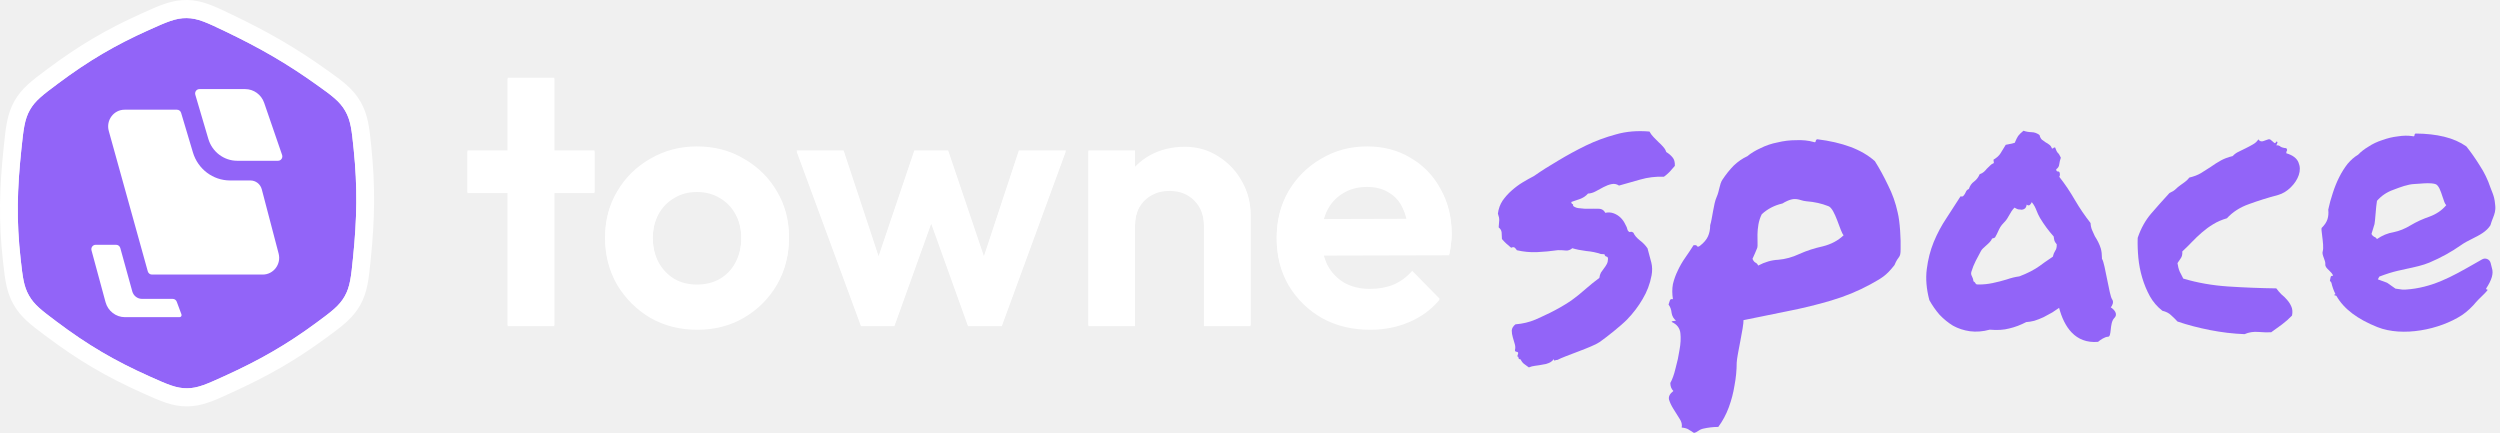
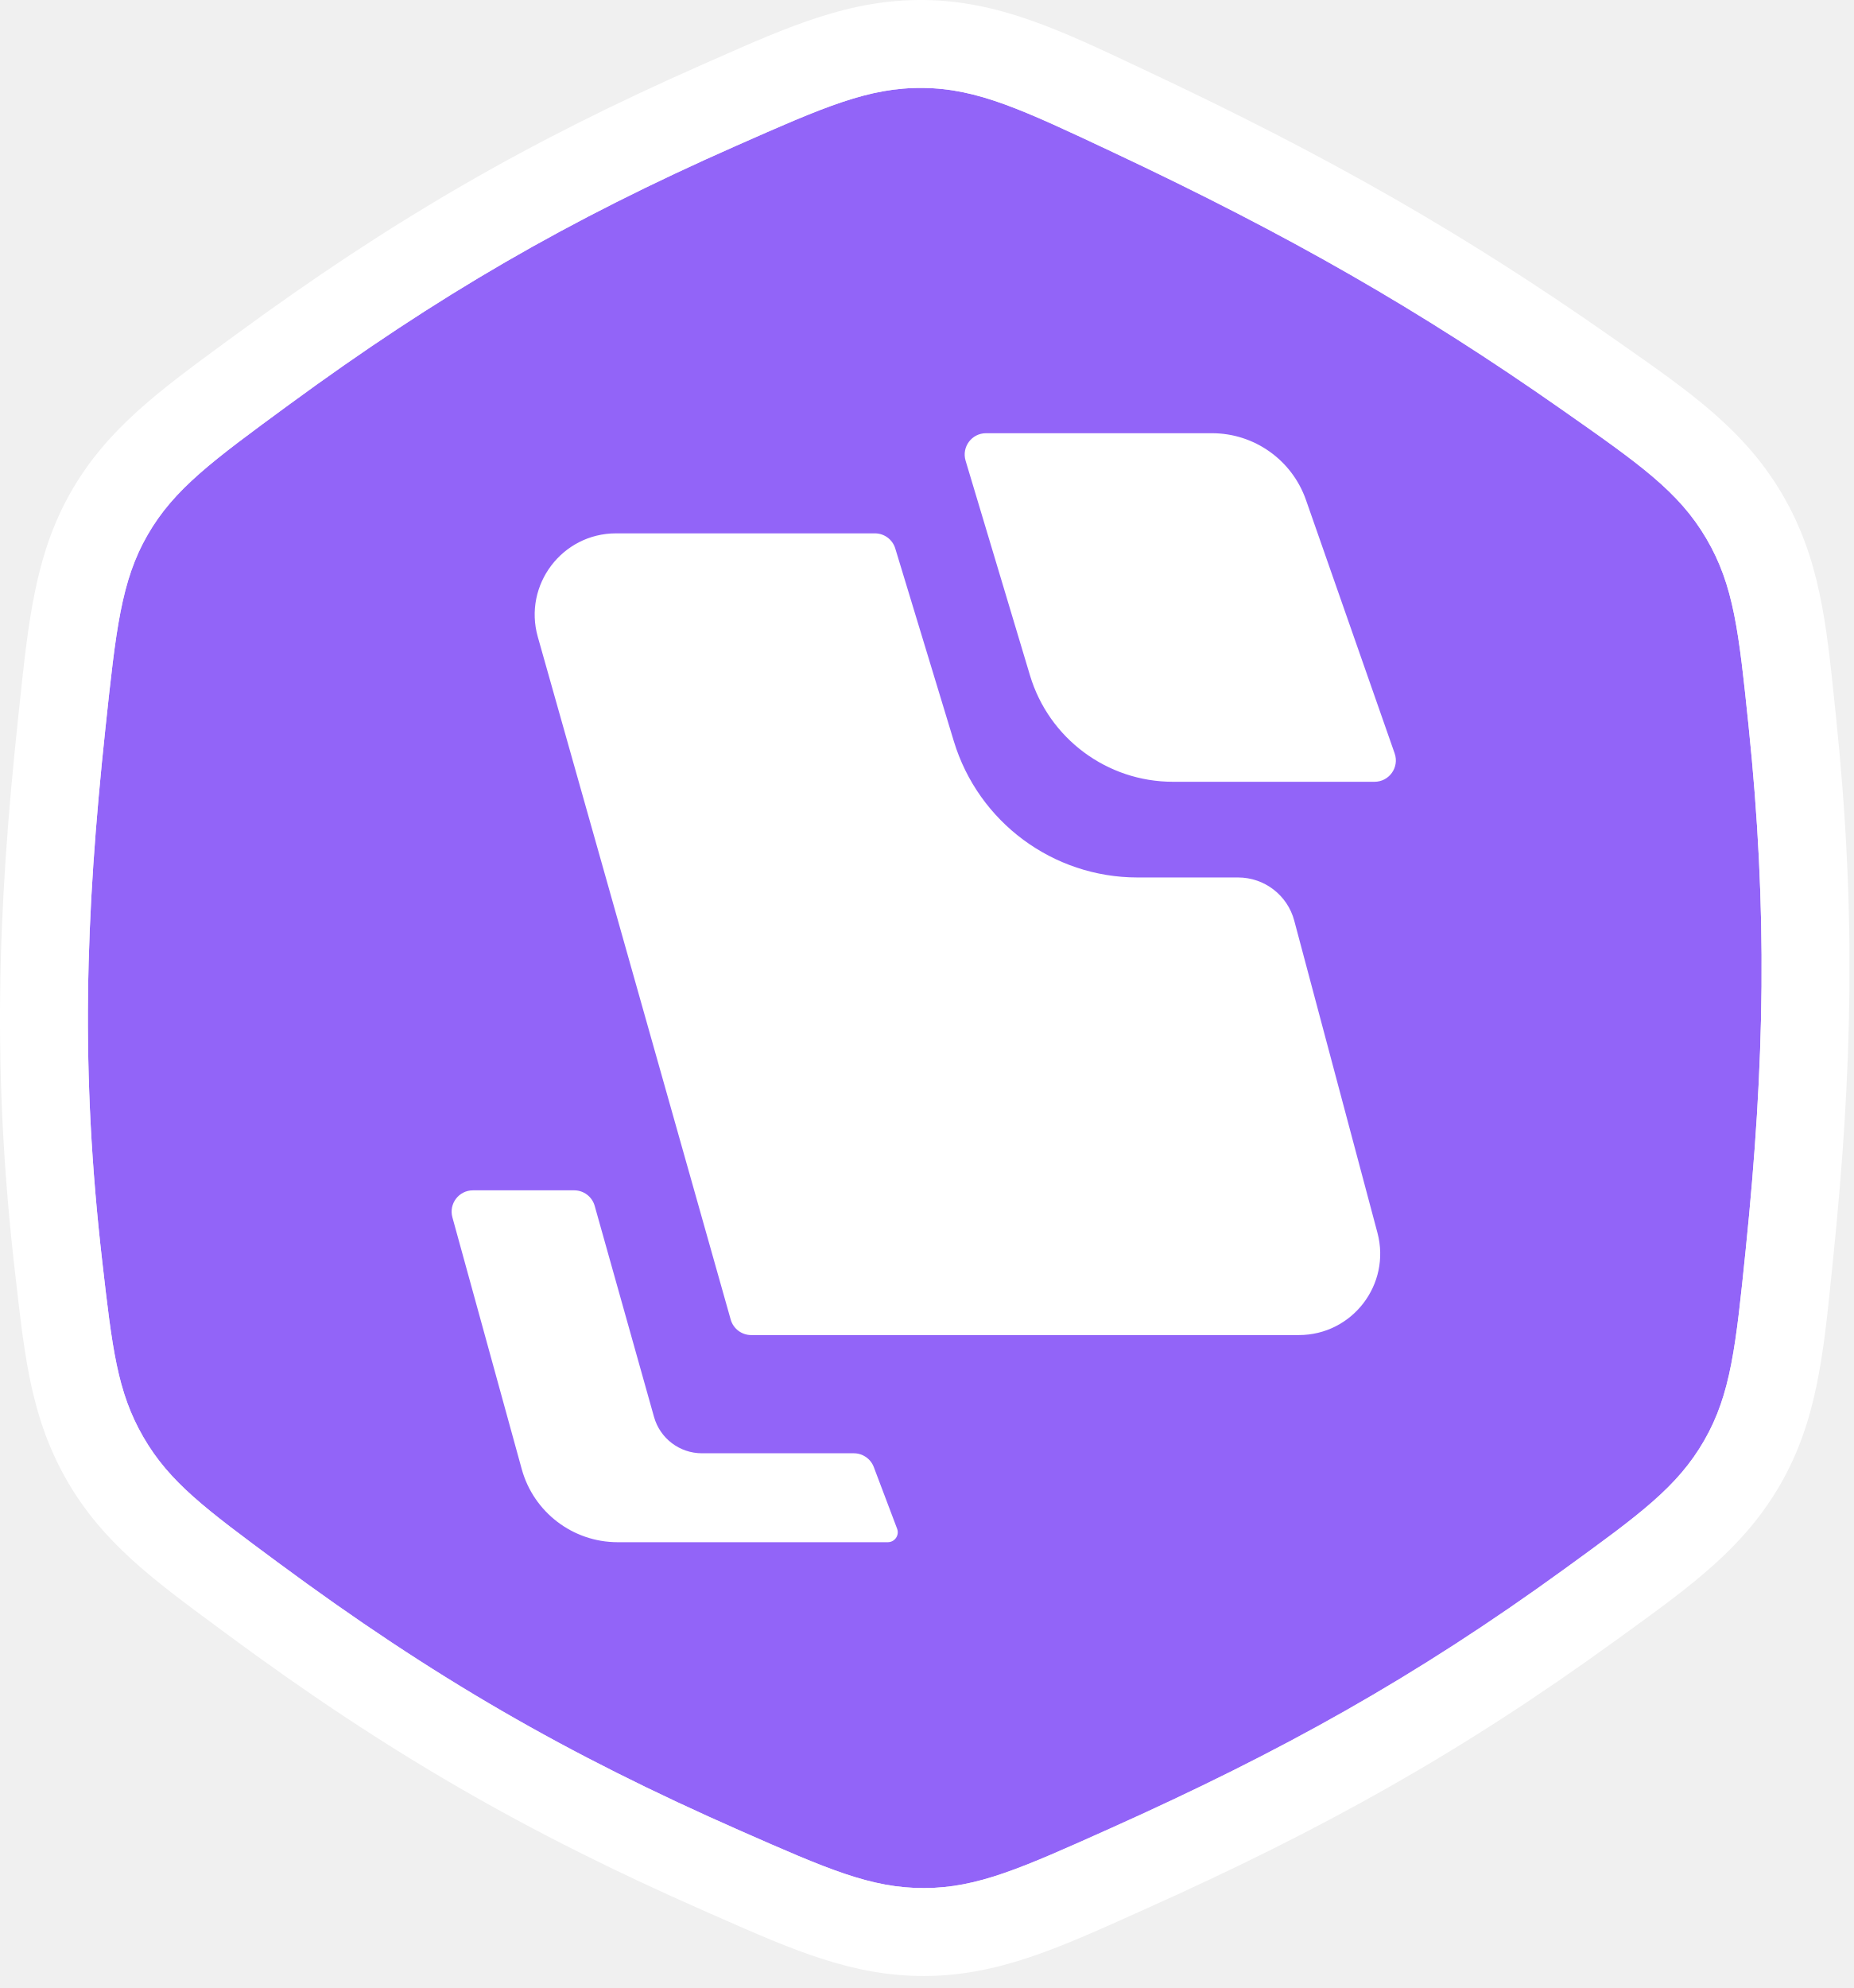
- <svg xmlns="http://www.w3.org/2000/svg" width="231" height="40" viewBox="0 0 231 40" fill="none">
-   <path d="M126.607 30.471C124.942 30.471 123.463 30.115 122.171 29.402C120.879 28.667 119.849 27.665 119.083 26.395C118.338 25.125 117.965 23.677 117.965 22.051C117.965 20.447 118.327 19.022 119.05 17.774C119.794 16.505 120.802 15.502 122.072 14.767C123.343 14.009 124.756 13.631 126.311 13.631C127.844 13.631 129.191 13.987 130.352 14.7C131.535 15.391 132.455 16.349 133.112 17.574C133.791 18.777 134.131 20.147 134.131 21.684C134.131 21.973 134.109 22.274 134.065 22.586C134.043 22.875 133.988 23.209 133.901 23.588L120.561 23.622V20.347L131.896 20.314L130.155 21.684C130.111 20.726 129.936 19.924 129.629 19.278C129.345 18.632 128.917 18.142 128.348 17.808C127.8 17.451 127.121 17.273 126.311 17.273C125.457 17.273 124.712 17.474 124.077 17.874C123.441 18.253 122.949 18.799 122.598 19.512C122.27 20.202 122.105 21.026 122.105 21.984C122.105 22.965 122.281 23.822 122.631 24.557C123.003 25.27 123.529 25.827 124.208 26.228C124.887 26.607 125.676 26.796 126.574 26.796C127.384 26.796 128.118 26.662 128.775 26.395C129.432 26.105 130.002 25.682 130.484 25.125L133.014 27.698C132.247 28.611 131.305 29.302 130.188 29.77C129.093 30.238 127.899 30.471 126.607 30.471Z" fill="white" />
-   <path d="M111.246 30.137V20.882C111.246 19.924 110.95 19.144 110.358 18.543C109.767 17.941 109 17.641 108.059 17.641C107.445 17.641 106.898 17.774 106.416 18.041C105.934 18.309 105.551 18.688 105.266 19.178C105.003 19.668 104.872 20.236 104.872 20.882L103.196 20.013C103.196 18.743 103.459 17.641 103.984 16.705C104.532 15.747 105.277 15.001 106.219 14.466C107.182 13.932 108.267 13.664 109.471 13.664C110.632 13.664 111.673 13.965 112.593 14.566C113.513 15.146 114.236 15.914 114.761 16.872C115.287 17.808 115.55 18.821 115.55 19.913V30.137H111.246ZM100.567 30.137V13.998H104.872V30.137H100.567Z" fill="white" />
-   <path d="M79.554 30.137L73.607 13.998H77.944L81.821 25.727L80.507 25.76L84.483 13.998H87.604L91.579 25.76L90.265 25.727L94.142 13.998H98.479L92.565 30.137H89.444L85.435 18.977H86.651L82.643 30.137H79.554Z" fill="white" />
-   <path d="M64.421 30.471C62.822 30.471 61.376 30.104 60.084 29.369C58.813 28.611 57.795 27.598 57.028 26.328C56.283 25.036 55.911 23.599 55.911 22.018C55.911 20.436 56.283 19.022 57.028 17.774C57.773 16.505 58.791 15.502 60.084 14.767C61.376 14.009 62.811 13.631 64.388 13.631C66.009 13.631 67.455 14.009 68.725 14.767C70.017 15.502 71.036 16.505 71.781 17.774C72.525 19.022 72.898 20.436 72.898 22.018C72.898 23.599 72.525 25.036 71.781 26.328C71.036 27.598 70.017 28.611 68.725 29.369C67.455 30.104 66.02 30.471 64.421 30.471ZM64.388 26.395C65.198 26.395 65.91 26.217 66.524 25.86C67.159 25.482 67.641 24.969 67.969 24.323C68.32 23.655 68.495 22.898 68.495 22.051C68.495 21.205 68.32 20.458 67.969 19.812C67.619 19.166 67.137 18.665 66.524 18.309C65.91 17.93 65.198 17.741 64.388 17.741C63.599 17.741 62.898 17.93 62.285 18.309C61.672 18.665 61.19 19.166 60.84 19.812C60.489 20.458 60.314 21.205 60.314 22.051C60.314 22.898 60.489 23.655 60.84 24.323C61.19 24.969 61.672 25.482 62.285 25.86C62.898 26.217 63.599 26.395 64.388 26.395Z" fill="white" />
-   <path d="M46.91 30.137V7.282H51.214V30.137H46.91ZM43.197 17.841V13.998H54.927V17.841H43.197Z" fill="white" />
-   <path fill-rule="evenodd" clip-rule="evenodd" d="M193.3 21.241C193.221 21.045 193.177 20.835 193.169 20.611C192.646 19.945 192.164 19.237 191.724 18.486C191.281 17.717 190.798 16.999 190.275 16.334C190.339 16.251 190.352 16.127 190.313 15.963C190.284 15.873 190.224 15.834 190.133 15.845C190.04 15.838 189.995 15.769 189.998 15.637C190.168 15.522 190.26 15.37 190.274 15.181C190.304 14.971 190.353 14.768 190.422 14.572C190.32 14.341 190.229 14.193 190.147 14.129C190.064 14.045 189.979 13.878 189.893 13.626C189.818 13.617 189.765 13.633 189.733 13.674C189.719 13.713 189.675 13.728 189.6 13.719C189.544 13.557 189.456 13.437 189.336 13.358C189.234 13.277 189.124 13.207 189.006 13.146C188.886 13.068 188.775 12.988 188.673 12.907C188.569 12.807 188.497 12.667 188.456 12.484C188.232 12.306 187.981 12.216 187.705 12.213C187.446 12.207 187.201 12.163 186.97 12.079C186.752 12.257 186.587 12.418 186.475 12.563C186.382 12.706 186.278 12.915 186.164 13.192C185.969 13.254 185.817 13.292 185.708 13.305C185.617 13.317 185.491 13.342 185.33 13.38C185.145 13.685 184.984 13.948 184.845 14.172C184.722 14.375 184.506 14.57 184.197 14.759L184.234 15.064C184.093 15.119 183.974 15.199 183.876 15.305C183.776 15.393 183.677 15.489 183.579 15.595C183.5 15.699 183.41 15.794 183.31 15.882C183.21 15.969 183.08 16.042 182.921 16.099C182.807 16.376 182.632 16.604 182.396 16.783C182.175 16.942 182.018 17.168 181.924 17.461C181.836 17.49 181.76 17.547 181.696 17.63C181.651 17.71 181.606 17.8 181.563 17.899C181.517 17.98 181.461 18.052 181.396 18.117C181.346 18.161 181.264 18.171 181.15 18.148C180.732 18.8 180.297 19.473 179.846 20.166C179.393 20.841 179.002 21.574 178.674 22.365C178.361 23.135 178.148 23.967 178.035 24.862C177.92 25.739 177.998 26.694 178.271 27.729C178.53 28.202 178.843 28.651 179.207 29.074C179.587 29.476 180.006 29.817 180.464 30.098C180.937 30.357 181.456 30.527 182.018 30.606C182.599 30.684 183.21 30.636 183.853 30.462C184.56 30.523 185.164 30.485 185.664 30.348C186.183 30.227 186.703 30.031 187.223 29.76C187.444 29.751 187.697 29.71 187.983 29.637C188.267 29.545 188.548 29.435 188.827 29.306C189.105 29.159 189.373 29.013 189.632 28.869C189.872 28.716 190.082 28.575 190.261 28.446C190.725 30.188 191.737 31.767 193.857 31.587C194.041 31.429 194.482 31.115 194.781 31.115C194.961 31.116 194.992 30.824 195.03 30.468C195.07 30.087 195.118 29.633 195.365 29.381C195.747 28.992 195.305 28.566 195.036 28.402C195.159 28.26 195.355 27.911 195.156 27.651C195.03 27.488 194.865 26.65 194.698 25.808C194.535 24.979 194.37 24.146 194.242 23.947C194.235 23.936 194.227 23.926 194.219 23.916C194.22 23.886 194.22 23.856 194.22 23.826C194.218 23.507 194.184 23.221 194.116 22.967C194.056 22.768 193.977 22.572 193.88 22.378C193.782 22.184 193.677 22 193.564 21.827C193.467 21.633 193.379 21.438 193.3 21.241ZM189.894 23.185C189.8 23.328 189.73 23.505 189.682 23.718C189.509 23.837 189.375 23.928 189.258 24.008C188.995 24.186 188.815 24.308 188.465 24.572C187.956 24.936 187.331 25.257 186.591 25.537C186.228 25.582 185.834 25.678 185.409 25.825C185.001 25.951 184.572 26.061 184.122 26.155C183.691 26.246 183.263 26.29 182.839 26.287C182.594 26.285 182.581 26.259 182.548 26.195C182.524 26.148 182.489 26.08 182.345 25.987C182.33 25.789 182.269 25.662 182.217 25.551C182.151 25.413 182.098 25.301 182.156 25.107C182.261 24.756 182.396 24.421 182.56 24.101C182.724 23.78 182.889 23.469 183.055 23.167C183.134 23.028 183.312 22.87 183.497 22.707C183.739 22.493 183.994 22.268 184.052 22.059C184.139 22.01 184.192 21.994 184.212 22.011C184.23 22.008 184.274 21.984 184.342 21.938C184.47 21.725 184.55 21.549 184.624 21.388C184.752 21.105 184.859 20.871 185.163 20.57C185.405 20.331 185.53 20.104 185.657 19.874C185.78 19.651 185.904 19.425 186.138 19.184C186.238 19.246 186.345 19.298 186.461 19.34C186.592 19.361 186.714 19.374 186.825 19.379C186.934 19.365 187.03 19.325 187.114 19.259C187.196 19.173 187.247 19.055 187.265 18.902C187.387 19 187.489 19.006 187.571 18.92C187.653 18.835 187.708 18.753 187.735 18.675C187.984 18.979 188.079 19.215 188.186 19.481C188.264 19.676 188.348 19.887 188.505 20.153C188.874 20.763 189.292 21.329 189.761 21.852C189.783 22.037 189.809 22.174 189.838 22.264C189.865 22.336 189.933 22.44 190.041 22.576C190.055 22.837 190.005 23.04 189.894 23.185Z" fill="#9264F8" />
-   <path d="M167.933 12.87C169.066 13.008 170.079 13.241 170.97 13.57C171.861 13.9 172.617 14.339 173.238 14.889C173.67 15.575 174.075 16.316 174.453 17.113C174.858 17.909 175.155 18.746 175.344 19.625C175.56 20.476 175.644 22.108 175.617 23.014C175.617 23.92 175.428 23.562 175.05 24.495C174.267 25.484 173.937 25.655 172.803 26.286C171.696 26.89 170.495 27.385 169.199 27.769C167.903 28.154 166.553 28.483 165.149 28.758C163.772 29.032 162.422 29.307 161.099 29.581C161.126 30.213 160.498 32.803 160.471 33.517C160.471 34.203 160.403 34.903 160.268 35.617C160.16 36.303 159.985 36.976 159.742 37.635C159.499 38.294 159.175 38.898 158.77 39.447C158.311 39.447 157.838 39.502 157.352 39.612C156.866 39.749 156.901 39.917 156.523 40C156.334 39.89 156.158 39.78 155.996 39.67C155.861 39.588 155.659 39.533 155.389 39.506C155.443 39.231 155.375 38.956 155.186 38.682C154.997 38.38 154.808 38.078 154.619 37.776C154.43 37.474 154.295 37.185 154.214 36.911C154.16 36.636 154.295 36.375 154.619 36.128C154.43 35.936 154.336 35.689 154.336 35.387C154.525 35.057 154.687 34.604 154.822 34.028C154.984 33.451 155.105 32.888 155.186 32.339C155.294 31.762 155.321 31.241 155.267 30.774C155.213 30.307 154.943 29.964 154.457 29.744C154.484 29.689 154.538 29.662 154.619 29.662C154.7 29.662 154.781 29.648 154.862 29.621C154.646 29.456 154.511 29.223 154.457 28.921C154.43 28.619 154.336 28.358 154.174 28.138C154.228 28.001 154.268 27.877 154.295 27.767C154.322 27.657 154.417 27.616 154.579 27.644C154.498 27.149 154.498 26.683 154.579 26.243C154.687 25.804 154.835 25.392 155.024 25.008C155.213 24.596 155.443 24.198 155.713 23.813C155.983 23.429 156.239 23.044 156.482 22.66C156.671 22.633 156.779 22.66 156.806 22.742C156.86 22.825 156.955 22.811 157.09 22.701C157.441 22.427 157.684 22.138 157.819 21.836C157.954 21.534 158.021 21.191 158.021 20.807C158.21 20.23 158.341 18.798 158.611 18.222C158.881 17.617 158.876 17.027 159.144 16.618C159.468 16.124 159.819 15.685 160.197 15.3C160.602 14.916 161.021 14.628 161.453 14.435C161.777 14.161 162.182 13.914 162.668 13.694C163.154 13.447 163.68 13.268 164.247 13.159C164.814 13.021 165.381 12.953 165.948 12.953C166.542 12.925 167.082 12.98 167.568 13.117C167.703 13.172 167.771 13.145 167.771 13.035C167.798 12.925 167.852 12.87 167.933 12.87ZM166.262 23.467C166.937 23.165 167.652 22.931 168.408 22.767C169.191 22.575 169.839 22.231 170.352 21.737C170.028 21.435 169.566 19.271 168.945 19.051C168.324 18.804 167.649 18.653 166.92 18.598C166.191 18.543 165.948 18.052 164.693 18.804C163.964 18.969 163.329 19.298 162.789 19.793C162.172 20.987 162.482 22.588 162.374 22.89C162.266 23.165 162.118 23.508 161.929 23.92C161.983 24.057 162.064 24.167 162.172 24.249C162.307 24.304 162.401 24.401 162.455 24.538C163.076 24.208 163.697 24.03 164.318 24.002C164.966 23.947 165.614 23.769 166.262 23.467Z" fill="#9264F8" />
-   <path d="M209.858 30.701C209.541 30.72 209.146 30.711 208.672 30.672C208.217 30.633 207.792 30.701 207.397 30.876C206.349 30.837 205.282 30.711 204.195 30.497C203.107 30.283 202.109 30.02 201.2 29.709C201.002 29.495 200.805 29.301 200.607 29.125C200.409 28.931 200.142 28.795 199.806 28.717C199.332 28.348 198.946 27.9 198.65 27.375C198.353 26.831 198.116 26.257 197.938 25.654C197.76 25.051 197.642 24.438 197.583 23.816C197.523 23.174 197.504 22.562 197.523 21.978C197.82 21.103 198.235 20.354 198.769 19.732C199.322 19.09 199.885 18.458 200.459 17.836C200.716 17.719 200.903 17.602 201.022 17.485C201.16 17.349 201.299 17.233 201.437 17.135C201.595 17.019 201.743 16.912 201.882 16.814C202.04 16.698 202.178 16.562 202.297 16.406C202.712 16.309 203.068 16.173 203.364 15.998C203.681 15.803 203.987 15.609 204.283 15.414C204.58 15.2 204.886 15.006 205.203 14.831C205.519 14.656 205.885 14.52 206.3 14.422C206.458 14.247 206.646 14.111 206.863 14.014C207.08 13.897 207.298 13.79 207.515 13.693C207.752 13.576 207.97 13.46 208.168 13.343C208.385 13.226 208.553 13.071 208.672 12.876C208.77 13.032 208.909 13.09 209.087 13.051C209.265 12.993 209.433 12.934 209.591 12.876C209.69 12.857 209.769 12.876 209.828 12.934C209.907 12.993 209.976 13.051 210.036 13.11C210.095 13.168 210.144 13.207 210.184 13.226C210.243 13.226 210.292 13.178 210.332 13.08C210.431 13.08 210.461 13.129 210.421 13.226C210.381 13.323 210.352 13.392 210.332 13.431C210.49 13.411 210.619 13.45 210.717 13.547C210.836 13.625 211.014 13.674 211.251 13.693C211.33 13.79 211.35 13.868 211.31 13.926C211.271 13.965 211.251 14.043 211.251 14.16C211.844 14.335 212.22 14.617 212.378 15.006C212.536 15.375 212.546 15.764 212.408 16.173C212.269 16.581 212.022 16.96 211.666 17.311C211.31 17.661 210.925 17.894 210.51 18.011C209.561 18.264 208.662 18.546 207.812 18.857C206.982 19.148 206.3 19.586 205.766 20.169C205.292 20.306 204.867 20.49 204.491 20.724C204.135 20.938 203.789 21.191 203.453 21.482C203.137 21.755 202.831 22.046 202.534 22.357C202.257 22.649 201.961 22.941 201.645 23.233C201.664 23.505 201.615 23.719 201.496 23.874C201.398 24.011 201.299 24.156 201.2 24.312C201.239 24.604 201.309 24.866 201.407 25.1C201.506 25.314 201.615 25.527 201.734 25.741C203.038 26.131 204.422 26.374 205.885 26.471C207.367 26.568 208.85 26.626 210.332 26.646C210.47 26.84 210.629 27.025 210.806 27.2C211.004 27.356 211.182 27.531 211.34 27.725C211.498 27.9 211.627 28.105 211.726 28.338C211.824 28.552 211.844 28.824 211.785 29.155C211.508 29.446 211.202 29.719 210.866 29.972C210.53 30.205 210.194 30.448 209.858 30.701Z" fill="#9264F8" />
-   <path fill-rule="evenodd" clip-rule="evenodd" d="M225.849 12.634C225.066 12.443 224.188 12.345 223.217 12.339C223.149 12.347 223.109 12.399 223.096 12.494C223.106 12.587 223.052 12.617 222.933 12.583C222.509 12.515 222.048 12.521 221.549 12.602C221.07 12.657 220.597 12.771 220.131 12.942C219.663 13.09 219.235 13.292 218.848 13.548C218.458 13.781 218.139 14.029 217.891 14.293C217.544 14.497 217.218 14.782 216.912 15.146C216.629 15.508 216.374 15.913 216.147 16.362C215.92 16.811 215.72 17.304 215.549 17.84C215.376 18.354 215.236 18.863 215.131 19.369C215.167 19.694 215.142 19.99 215.057 20.259C214.971 20.527 214.793 20.794 214.522 21.06C214.481 21.103 214.519 21.402 214.566 21.771C214.631 22.284 214.713 22.933 214.621 23.21C214.556 23.393 214.641 23.621 214.728 23.852C214.804 24.054 214.881 24.259 214.858 24.437C214.844 24.64 215.019 24.808 215.203 24.983C215.361 25.134 215.525 25.291 215.578 25.48C215.438 25.473 215.362 25.517 215.35 25.612C215.337 25.708 215.315 25.816 215.282 25.937C215.333 25.992 215.379 26.052 215.419 26.116C215.502 26.493 215.63 26.848 215.8 27.181C215.733 27.189 215.691 27.218 215.673 27.267C215.744 27.289 215.814 27.312 215.882 27.334C216.573 28.563 217.866 29.502 219.661 30.22C222.007 31.159 225.426 30.46 227.486 29.116C227.978 28.796 228.493 28.28 228.781 27.924C228.884 27.796 229.092 27.594 229.297 27.394C229.517 27.18 229.734 26.968 229.82 26.851C229.89 26.755 229.832 26.753 229.773 26.752C229.769 26.752 229.766 26.751 229.762 26.751L229.714 26.669C230.259 25.832 230.416 25.261 230.25 24.756L230.135 24.3C230.048 23.957 229.66 23.789 229.352 23.963C229.112 24.098 228.877 24.233 228.645 24.365C226.564 25.554 224.736 26.598 222.274 26.758L221.955 26.756L221.342 26.669L220.568 26.127L219.714 25.812L219.85 25.558C220.127 25.451 220.434 25.343 220.773 25.234C221.263 25.078 221.814 24.96 222.366 24.841C223.121 24.68 223.878 24.517 224.489 24.257C225.548 23.806 226.516 23.271 227.394 22.653C227.715 22.423 228.081 22.239 228.445 22.056C229.101 21.728 229.749 21.402 230.114 20.817C230.191 20.545 230.274 20.333 230.348 20.145C230.499 19.76 230.613 19.47 230.556 18.956C230.504 18.322 230.416 18.098 230.239 17.646C230.202 17.55 230.16 17.445 230.114 17.323C229.872 16.599 229.542 15.92 229.125 15.287C228.731 14.651 228.319 14.065 227.889 13.527C227.313 13.123 226.633 12.826 225.849 12.634ZM224.489 20.016C223.866 20.229 223.284 20.496 222.742 20.817C222.223 21.135 221.693 21.349 221.151 21.458C220.629 21.542 220.121 21.753 219.627 22.092C219.569 21.982 219.48 21.91 219.361 21.876C219.262 21.817 219.183 21.732 219.124 21.622C219.245 21.255 219.338 20.951 219.404 20.708C219.433 20.585 219.465 20.206 219.5 19.791C219.54 19.314 219.585 18.789 219.633 18.557C220.043 18.087 220.548 17.747 221.148 17.537C221.163 17.531 221.179 17.525 221.194 17.519C221.803 17.287 222.49 17.026 223.096 17.002C223.256 16.995 223.425 16.982 223.597 16.969C224.089 16.931 224.603 16.892 225.009 17.002C225.335 17.076 225.529 17.679 225.698 18.2C225.811 18.552 225.913 18.866 226.035 18.956C225.648 19.424 225.133 19.777 224.489 20.016Z" fill="#9264F8" />
-   <path d="M138.406 19.738C138.46 19.298 138.603 18.901 138.835 18.546C139.086 18.188 139.366 17.876 139.675 17.608C139.999 17.317 140.341 17.063 140.701 16.846C141.06 16.63 141.404 16.437 141.733 16.268C142.44 15.776 143.199 15.293 144.011 14.821C144.838 14.325 145.682 13.866 146.544 13.445C147.425 13.02 148.343 12.679 149.298 12.422C150.249 12.146 151.287 12.057 152.412 12.155C152.509 12.339 152.633 12.508 152.784 12.662C152.934 12.815 153.085 12.968 153.236 13.121C153.406 13.271 153.557 13.424 153.689 13.581C153.817 13.719 153.908 13.874 153.962 14.047C154.19 14.184 154.383 14.349 154.542 14.542C154.697 14.715 154.769 14.976 154.757 15.326C154.595 15.523 154.431 15.71 154.265 15.887C154.114 16.04 153.942 16.188 153.749 16.33C152.999 16.299 152.262 16.388 151.539 16.597C150.817 16.806 150.169 16.989 149.597 17.147C149.388 17.005 149.158 16.96 148.907 17.012C148.675 17.059 148.431 17.149 148.176 17.283C147.941 17.413 147.695 17.545 147.44 17.679C147.204 17.809 146.967 17.878 146.727 17.886C146.565 18.083 146.344 18.24 146.066 18.358C145.803 18.453 145.511 18.553 145.191 18.66C145.191 18.762 145.224 18.827 145.289 18.854C145.351 18.862 145.373 18.919 145.353 19.025C145.496 19.139 145.661 19.208 145.846 19.231C146.051 19.251 146.256 19.27 146.461 19.29C146.685 19.305 147.753 19.25 147.927 19.317C148.097 19.364 148.23 19.48 148.327 19.664C148.617 19.605 148.882 19.623 149.122 19.717C149.362 19.811 149.568 19.943 149.743 20.112C149.917 20.28 150.056 20.477 150.161 20.701C150.281 20.901 150.358 21.09 150.393 21.267C150.482 21.413 150.563 21.468 150.637 21.432C150.71 21.397 150.805 21.418 150.921 21.497C151.029 21.741 151.227 21.976 151.513 22.204C151.795 22.412 152.035 22.66 152.232 22.947C152.368 23.43 152.484 23.867 152.581 24.256C152.674 24.625 152.682 25.023 152.605 25.447C152.459 26.234 152.181 26.965 151.772 27.642C151.382 28.315 150.903 28.944 150.335 29.53C149.783 30.093 148.455 31.155 147.782 31.62C147.11 32.084 144.557 32.898 143.904 33.257C143.823 33.253 143.745 33.269 143.672 33.304C143.598 33.34 143.569 33.294 143.585 33.168C143.457 33.338 143.301 33.462 143.115 33.54C142.949 33.615 142.758 33.664 142.541 33.688C142.329 33.732 142.104 33.767 141.869 33.795C141.652 33.819 141.451 33.87 141.266 33.949C141.103 33.839 140.95 33.727 140.807 33.613C140.687 33.515 140.579 33.373 140.482 33.188C140.386 33.208 140.328 33.169 140.308 33.071C140.308 32.968 140.269 32.925 140.192 32.941C140.269 32.721 140.296 32.603 140.273 32.587C140.265 32.548 140.23 32.524 140.169 32.516C140.126 32.504 140.083 32.493 140.041 32.481C139.995 32.45 139.975 32.402 139.983 32.339C140.029 32.166 140.023 31.983 139.965 31.791C139.903 31.579 139.841 31.366 139.779 31.154C139.717 30.942 139.686 30.733 139.686 30.529C139.705 30.32 139.819 30.134 140.028 29.968C140.7 29.913 141.315 29.767 141.871 29.53C142.443 29.271 143.822 28.692 145.18 27.772C145.655 27.43 146.097 27.074 146.507 26.704C146.936 26.33 147.361 25.988 147.782 25.677C147.805 25.488 147.853 25.325 147.927 25.187C148.019 25.045 148.114 24.914 148.211 24.792C148.307 24.67 148.392 24.54 148.466 24.402C148.539 24.265 148.577 24.103 148.581 23.919C148.573 23.777 148.519 23.706 148.419 23.706C148.334 23.683 148.279 23.612 148.256 23.494L147.92 23.471C147.51 23.329 147.059 23.237 146.568 23.195C146.073 23.132 145.644 23.046 145.281 22.936C145.091 23.097 144.894 23.168 144.689 23.149C144.504 23.125 144.26 23.114 143.959 23.114C143.294 23.209 142.642 23.27 142.004 23.298C141.386 23.322 140.771 23.264 140.16 23.122C140.102 23.032 140.036 22.953 139.963 22.887C139.889 22.82 139.779 22.822 139.632 22.893C139.485 22.759 139.34 22.635 139.197 22.521C139.05 22.388 138.911 22.242 138.779 22.085C138.771 21.842 138.761 21.639 138.75 21.478C138.734 21.297 138.643 21.142 138.477 21.012C138.504 20.741 138.521 20.523 138.528 20.357C138.536 20.192 138.495 19.986 138.406 19.738Z" fill="#9264F8" />
-   <path d="M126.611 30.37C124.946 30.37 123.468 30.013 122.175 29.3C120.883 28.565 119.853 27.563 119.087 26.293C118.342 25.023 117.97 23.576 117.97 21.949C117.97 20.346 118.331 18.92 119.054 17.672C119.799 16.403 120.806 15.4 122.077 14.665C123.347 13.908 124.76 13.529 126.315 13.529C127.848 13.529 129.195 13.886 130.356 14.598C131.539 15.289 132.459 16.247 133.116 17.472C133.795 18.675 134.135 20.045 134.135 21.582C134.135 21.871 134.113 22.172 134.069 22.484C134.047 22.774 133.992 23.108 133.905 23.486L120.565 23.52V20.245L131.901 20.212L130.159 21.582C130.115 20.624 129.94 19.822 129.634 19.176C129.349 18.53 128.922 18.04 128.352 17.706C127.805 17.349 127.125 17.171 126.315 17.171C125.461 17.171 124.716 17.372 124.081 17.773C123.446 18.151 122.953 18.697 122.602 19.41C122.274 20.101 122.109 20.925 122.109 21.883C122.109 22.863 122.285 23.72 122.635 24.455C123.008 25.168 123.533 25.725 124.212 26.126C124.891 26.505 125.68 26.694 126.578 26.694C127.388 26.694 128.122 26.561 128.779 26.293C129.436 26.004 130.006 25.58 130.488 25.023L133.018 27.596C132.251 28.51 131.309 29.2 130.192 29.668C129.097 30.136 127.903 30.37 126.611 30.37Z" fill="white" />
-   <path d="M111.249 30.035V20.78C111.249 19.822 110.953 19.042 110.362 18.441C109.77 17.839 109.004 17.538 108.062 17.538C107.449 17.538 106.901 17.672 106.419 17.939C105.937 18.207 105.554 18.585 105.269 19.076C105.006 19.566 104.875 20.134 104.875 20.78L103.199 19.911C103.199 18.641 103.462 17.538 103.988 16.603C104.535 15.645 105.28 14.899 106.222 14.364C107.186 13.83 108.27 13.562 109.475 13.562C110.636 13.562 111.676 13.863 112.596 14.464C113.516 15.044 114.239 15.812 114.764 16.77C115.29 17.706 115.553 18.719 115.553 19.811V30.035H111.249ZM100.571 30.035V13.896H104.875V30.035H100.571Z" fill="white" />
-   <path d="M79.559 30.035L73.612 13.896H77.949L81.826 25.625L80.512 25.658L84.487 13.896H87.609L91.584 25.658L90.27 25.625L94.147 13.896H98.484L92.57 30.035H89.448L85.44 18.875H86.656L82.647 30.035H79.559Z" fill="white" />
-   <path d="M64.426 30.37C62.827 30.37 61.381 30.002 60.089 29.267C58.818 28.51 57.8 27.496 57.033 26.226C56.288 24.934 55.916 23.498 55.916 21.916C55.916 20.334 56.288 18.92 57.033 17.672C57.778 16.403 58.796 15.4 60.089 14.665C61.381 13.908 62.816 13.529 64.393 13.529C66.014 13.529 67.459 13.908 68.73 14.665C70.022 15.4 71.041 16.403 71.785 17.672C72.53 18.92 72.903 20.334 72.903 21.916C72.903 23.498 72.53 24.934 71.785 26.226C71.041 27.496 70.022 28.51 68.73 29.267C67.459 30.002 66.025 30.37 64.426 30.37ZM64.393 26.293C65.203 26.293 65.915 26.115 66.528 25.759C67.164 25.38 67.646 24.867 67.974 24.221C68.325 23.553 68.5 22.796 68.5 21.949C68.5 21.103 68.325 20.357 67.974 19.711C67.624 19.065 67.142 18.563 66.528 18.207C65.915 17.828 65.203 17.639 64.393 17.639C63.604 17.639 62.903 17.828 62.29 18.207C61.677 18.563 61.195 19.065 60.844 19.711C60.494 20.357 60.319 21.103 60.319 21.949C60.319 22.796 60.494 23.553 60.844 24.221C61.195 24.867 61.677 25.38 62.29 25.759C62.903 26.115 63.604 26.293 64.393 26.293Z" fill="white" />
-   <path d="M46.914 30.036V7.18H51.218V30.036H46.914ZM43.201 17.739V13.897H54.931V17.739H43.201Z" fill="white" />
-   <path d="M13.755 2.772C15.409 2.03 16.235 1.658 17.255 1.671C18.274 1.683 19.116 2.086 20.8 2.892C24.1 4.472 26.536 5.893 29.186 7.781C30.644 8.82 31.373 9.339 31.89 10.234C32.407 11.128 32.498 12.013 32.679 13.785C33.039 17.304 32.985 20.184 32.626 23.747C32.442 25.577 32.35 26.492 31.85 27.375C31.35 28.258 30.646 28.777 29.239 29.816C26.439 31.882 23.954 33.285 20.75 34.746C19.097 35.499 18.271 35.876 17.276 35.879C16.28 35.883 15.467 35.519 13.839 34.79C10.58 33.332 8.1 31.878 5.195 29.692C3.843 28.675 3.167 28.167 2.679 27.308C2.191 26.449 2.097 25.624 1.911 23.973C1.502 20.352 1.591 17.454 1.971 13.828C2.166 11.969 2.264 11.039 2.758 10.166C3.252 9.293 3.968 8.759 5.401 7.691C8.188 5.613 10.614 4.183 13.755 2.772Z" fill="#9264F8" />
-   <path fill-rule="evenodd" clip-rule="evenodd" d="M4.43 6.343C7.311 4.195 9.84 2.704 13.092 1.244C13.164 1.211 13.236 1.179 13.306 1.147C14.754 0.496 15.893 -0.017 17.275 0C18.658 0.017 19.809 0.569 21.277 1.274C21.351 1.309 21.425 1.345 21.5 1.381C24.875 2.996 27.393 4.464 30.128 6.412C30.191 6.457 30.253 6.502 30.315 6.545C31.597 7.457 32.605 8.174 33.307 9.387C34.008 10.599 34.132 11.828 34.291 13.388C34.298 13.462 34.306 13.537 34.313 13.612C34.687 17.265 34.629 20.262 34.261 23.917C34.253 23.998 34.245 24.078 34.237 24.157C34.077 25.757 33.952 27.011 33.274 28.209C32.596 29.405 31.622 30.123 30.384 31.035C30.324 31.079 30.265 31.123 30.204 31.168C27.298 33.313 24.712 34.77 21.422 36.27C21.348 36.304 21.276 36.337 21.204 36.37C19.762 37.029 18.632 37.545 17.282 37.55C15.932 37.555 14.814 37.053 13.389 36.414C13.32 36.383 13.249 36.352 13.178 36.319C9.809 34.812 7.223 33.295 4.218 31.035C4.16 30.992 4.103 30.949 4.047 30.907C2.856 30.012 1.919 29.309 1.257 28.144C0.595 26.98 0.466 25.828 0.302 24.368C0.295 24.301 0.287 24.233 0.279 24.164C-0.147 20.388 -0.051 17.362 0.338 13.651C0.347 13.567 0.355 13.484 0.364 13.402C0.532 11.783 0.664 10.517 1.335 9.332C2.005 8.148 2.989 7.416 4.243 6.483C4.304 6.437 4.367 6.39 4.43 6.343ZM17.255 1.671C16.236 1.658 15.409 2.03 13.756 2.772C10.614 4.183 8.188 5.613 5.401 7.691C3.969 8.759 3.252 9.293 2.758 10.166C2.264 11.039 2.167 11.969 1.972 13.828C1.591 17.454 1.502 20.352 1.911 23.973C2.098 25.624 2.191 26.449 2.679 27.308C3.167 28.167 3.843 28.675 5.195 29.692C8.1 31.878 10.581 33.332 13.839 34.79C15.467 35.519 16.281 35.883 17.276 35.879C18.271 35.876 19.098 35.499 20.75 34.746C23.954 33.285 26.439 31.882 29.239 29.816C30.647 28.777 31.35 28.258 31.85 27.375C32.35 26.492 32.442 25.577 32.627 23.747C32.985 20.184 33.039 17.304 32.679 13.785C32.498 12.013 32.408 11.128 31.891 10.234C31.373 9.339 30.644 8.82 29.186 7.781C26.536 5.893 24.101 4.472 20.8 2.892C19.116 2.086 18.275 1.683 17.255 1.671Z" fill="white" />
-   <path d="M16.767 29.05C16.813 29.174 16.723 29.306 16.593 29.306L11.545 29.306C10.707 29.306 9.973 28.737 9.751 27.916L8.455 23.133C8.385 22.875 8.576 22.619 8.84 22.619L10.731 22.619C10.909 22.619 11.066 22.74 11.115 22.915L12.223 26.926C12.336 27.334 12.702 27.616 13.119 27.616L15.958 27.616C16.124 27.616 16.272 27.721 16.331 27.878L16.767 29.05Z" fill="white" />
-   <path d="M11.514 10.136H16.351C16.527 10.136 16.682 10.252 16.733 10.423L17.827 14.087C18.287 15.624 19.681 16.675 21.261 16.675H23.14C23.632 16.675 24.062 17.011 24.189 17.495L25.744 23.426C26.001 24.407 25.274 25.37 24.275 25.37H14.04C13.862 25.37 13.705 25.25 13.656 25.075L10.051 12.102C9.777 11.115 10.506 10.136 11.514 10.136Z" fill="white" />
-   <path d="M18.047 8.754C17.97 8.494 18.161 8.232 18.428 8.232H22.652C23.442 8.232 24.147 8.741 24.408 9.5L26.066 14.317C26.156 14.581 25.964 14.856 25.689 14.856H21.923C20.691 14.856 19.604 14.034 19.25 12.834L18.047 8.754Z" fill="white" />
+ <svg xmlns="http://www.w3.org/2000/svg" width="111" height="119" viewBox="0 0 111 119" fill="none">
+   <path d="M44.066 8.732C49.362 6.393 52.01 5.224 55.276 5.264C58.542 5.303 61.239 6.572 66.633 9.111C77.206 14.086 85.007 18.562 93.496 24.51C98.168 27.783 100.504 29.419 102.161 32.236C103.817 35.053 104.108 37.842 104.688 43.422C105.841 54.509 105.667 63.581 104.519 74.802C103.929 80.567 103.633 83.45 102.032 86.231C100.43 89.011 98.176 90.647 93.668 93.919C84.696 100.429 76.737 104.846 66.471 109.449C61.178 111.822 58.532 113.008 55.343 113.019C52.154 113.031 49.547 111.884 44.333 109.59C33.895 104.997 25.949 100.415 16.642 93.531C12.311 90.328 10.146 88.726 8.582 86.021C7.018 83.316 6.72 80.716 6.122 75.516C4.812 64.11 5.097 54.98 6.315 43.559C6.94 37.701 7.253 34.772 8.836 32.022C10.419 29.272 12.713 27.59 17.302 24.226C26.229 17.682 34 13.175 44.066 8.732Z" fill="#9264F8" />
+   <path fill-rule="evenodd" clip-rule="evenodd" d="M14.191 19.981C23.421 13.215 31.522 8.517 41.941 3.917C42.172 3.815 42.4 3.714 42.627 3.614C47.265 1.561 50.912 -0.052 55.34 0.001C59.769 0.055 63.457 1.794 68.161 4.012C68.396 4.123 68.634 4.236 68.874 4.349C79.687 9.437 87.753 14.06 96.516 20.199C96.718 20.34 96.917 20.48 97.114 20.618C101.22 23.489 104.451 25.749 106.697 29.568C108.943 33.386 109.343 37.259 109.85 42.173C109.874 42.405 109.898 42.64 109.923 42.877C111.12 54.386 110.933 63.826 109.755 75.338C109.728 75.593 109.703 75.845 109.678 76.095C109.166 81.134 108.765 85.086 106.593 88.857C104.422 92.627 101.3 94.889 97.334 97.762C97.144 97.899 96.952 98.038 96.759 98.178C87.448 104.935 79.164 109.526 68.624 114.251C68.389 114.357 68.156 114.461 67.926 114.565C63.307 116.64 59.687 118.267 55.362 118.282C51.038 118.297 47.456 116.718 42.893 114.706C42.669 114.607 42.443 114.507 42.214 114.407C31.423 109.659 23.137 104.881 13.512 97.762C13.328 97.625 13.145 97.49 12.964 97.356C9.149 94.54 6.146 92.322 4.026 88.655C1.907 84.988 1.493 81.359 0.968 76.759C0.944 76.547 0.919 76.333 0.894 76.116C-0.471 64.223 -0.164 54.69 1.083 43C1.111 42.736 1.139 42.475 1.166 42.216C1.706 37.116 2.128 33.127 4.275 29.396C6.422 25.667 9.574 23.36 13.591 20.42C13.789 20.276 13.989 20.129 14.191 19.981ZM55.276 5.264C52.011 5.224 49.362 6.393 44.066 8.731C34.001 13.175 26.23 17.681 17.302 24.226C12.714 27.59 10.419 29.271 8.836 32.022C7.253 34.772 6.941 37.701 6.316 43.559C5.097 54.98 4.813 64.11 6.123 75.516C6.72 80.716 7.019 83.316 8.583 86.021C10.146 88.726 12.312 90.328 16.642 93.531C25.949 100.415 33.895 104.997 44.334 109.59C49.548 111.884 52.155 113.031 55.344 113.019C58.533 113.008 61.179 111.822 66.472 109.449C76.738 104.846 84.697 100.429 93.668 93.919C98.177 90.647 100.431 89.011 102.032 86.231C103.634 83.45 103.929 80.567 104.519 74.802C105.668 63.581 105.842 54.509 104.688 43.422C104.108 37.842 103.818 35.053 102.161 32.236C100.504 29.419 98.168 27.783 93.496 24.509C85.007 18.562 77.206 14.086 66.634 9.111C61.239 6.572 58.542 5.303 55.276 5.264Z" fill="white" />
+   <path d="M53.712 91.508C53.86 91.898 53.572 92.315 53.155 92.315L36.983 92.315C34.301 92.315 31.949 90.523 31.237 87.937L27.086 72.868C26.862 72.055 27.474 71.252 28.318 71.252L34.377 71.252C34.949 71.252 35.451 71.633 35.606 72.184L39.158 84.818C39.519 86.103 40.691 86.992 42.027 86.992L51.121 86.992C51.652 86.992 52.128 87.32 52.316 87.817L53.712 91.508Z" fill="white" />
+   <path d="M36.886 31.926H52.38C52.943 31.926 53.439 32.294 53.602 32.832L57.109 44.372C58.581 49.215 63.047 52.525 68.108 52.525H74.127C75.704 52.525 77.083 53.585 77.489 55.108L82.47 73.791C83.295 76.883 80.964 79.916 77.764 79.916H44.977C44.405 79.916 43.903 79.536 43.748 78.986L32.199 38.121C31.321 35.013 33.656 31.926 36.886 31.926Z" fill="white" />
+   <path d="M57.812 27.576C57.566 26.757 58.18 25.932 59.035 25.932H72.564C75.097 25.932 77.353 27.533 78.19 29.924L83.501 45.098C83.792 45.928 83.175 46.797 82.295 46.797H70.23C66.282 46.797 62.801 44.207 61.667 40.426L57.812 27.576Z" fill="white" />
</svg>
